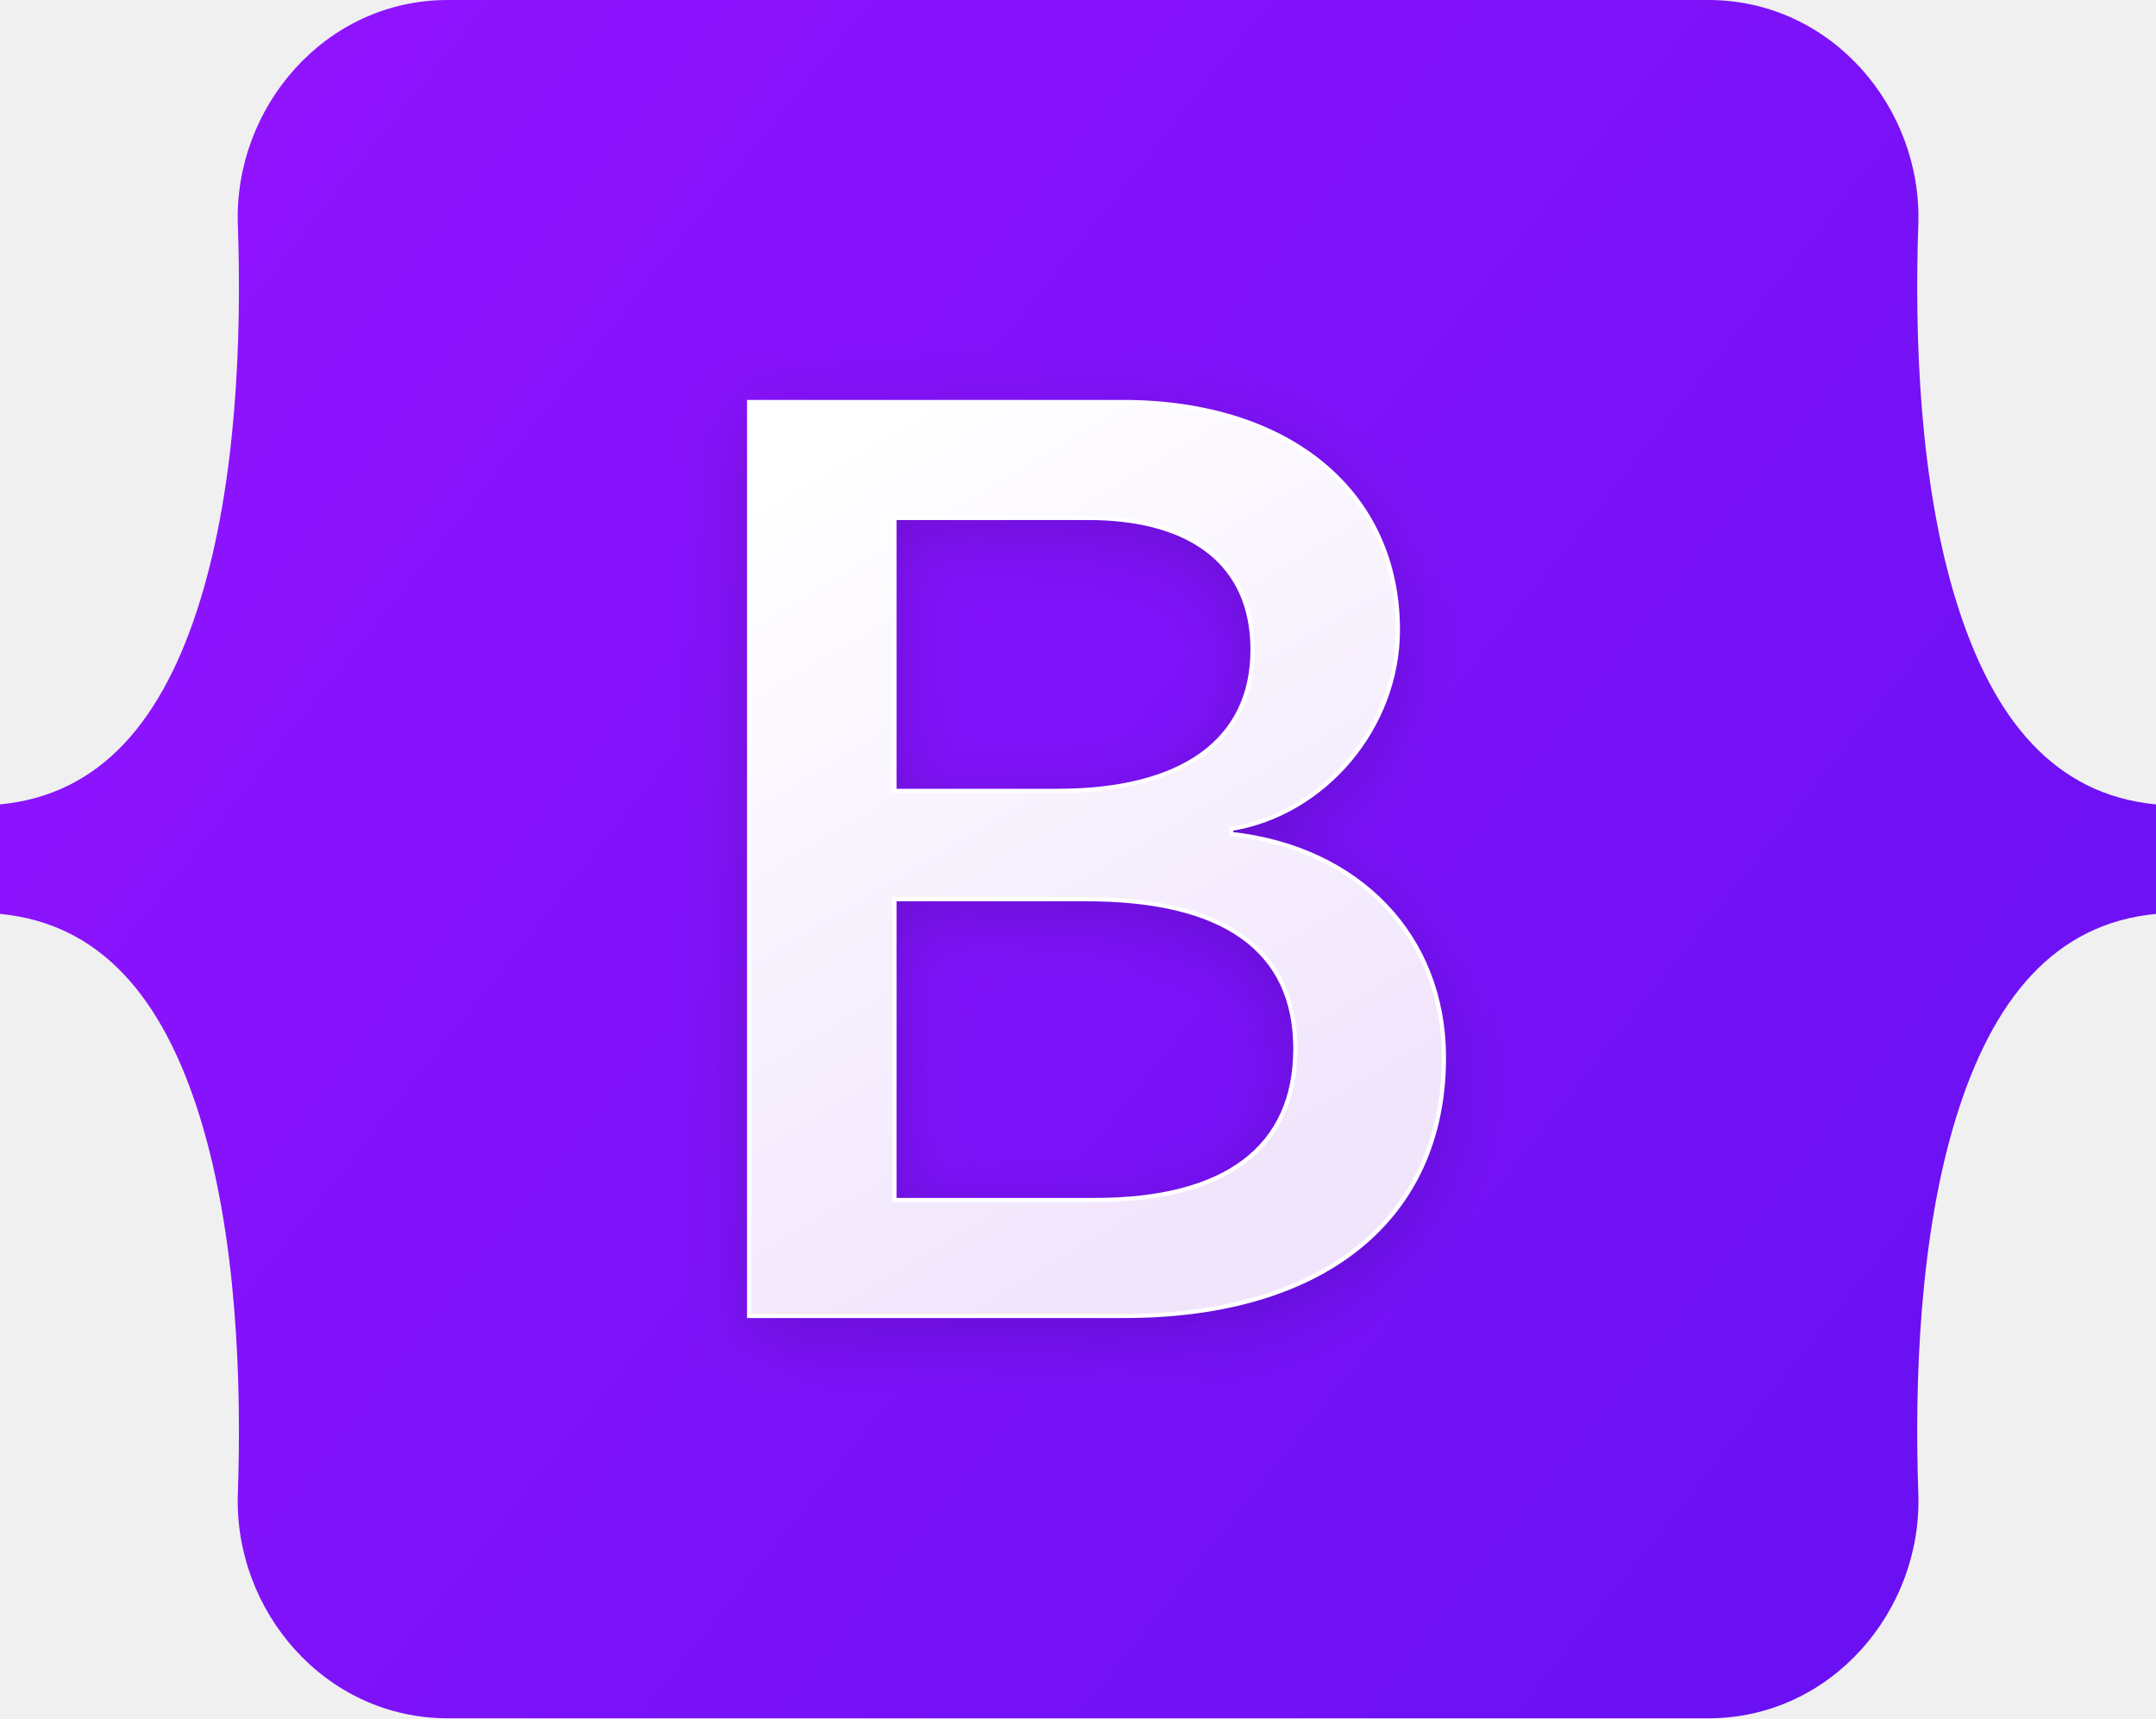
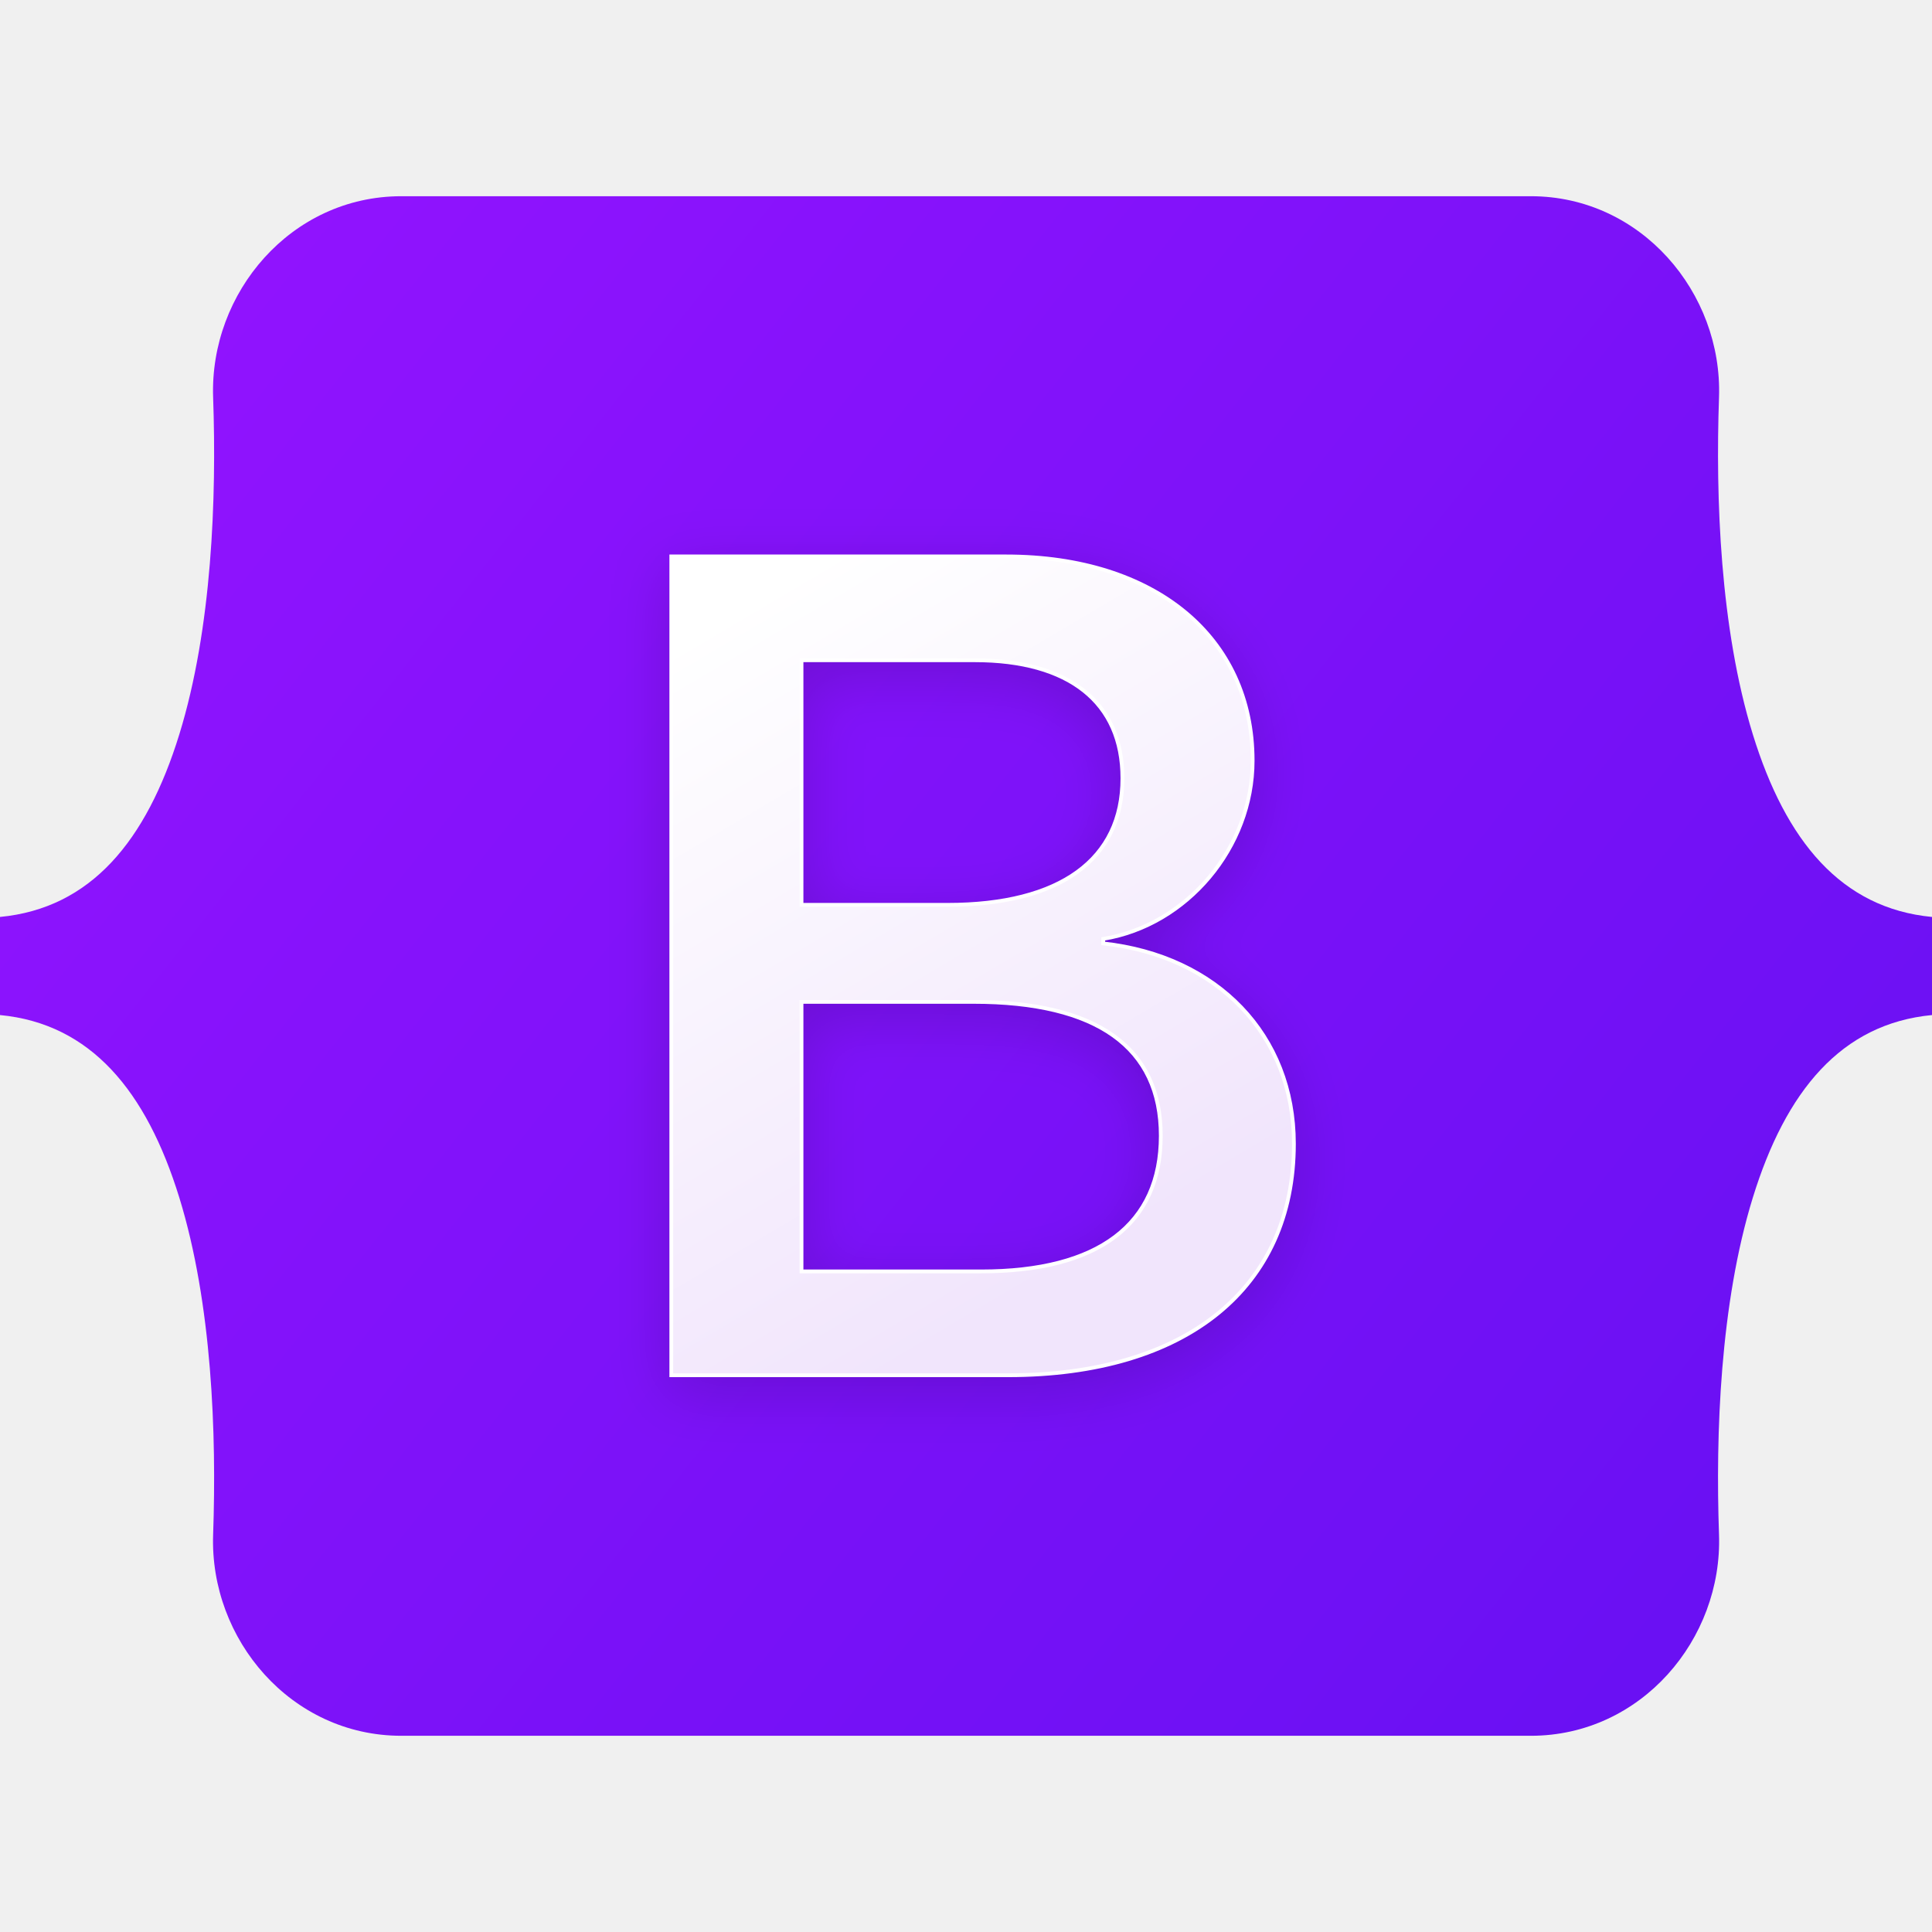
- <svg xmlns="http://www.w3.org/2000/svg" width="512" height="408">
+ <svg xmlns="http://www.w3.org/2000/svg" width="512" height="512" viewBox="0 0 512 512" fill="none">
+   <g clip-path="url(#clip0_1_5)">
+     <path d="M56.481 105.32C55.515 77.58 77.128 52 106.342 52H405.695C434.909 52 456.522 77.58 455.556 105.32C454.628 131.967 455.833 166.485 464.52 194.63C473.235 222.862 487.931 240.707 512 243V269C487.931 271.293 473.235 289.138 464.52 317.37C455.833 345.515 454.628 380.033 455.556 406.681C456.522 434.42 434.909 460 405.695 460H106.342C77.128 460 55.515 434.42 56.482 406.681C57.409 380.033 56.204 345.515 47.516 317.37C38.802 289.138 24.07 271.293 0 269V243C24.069 240.707 38.802 222.862 47.516 194.63C56.204 166.485 57.409 131.967 56.481 105.32Z" fill="url(#paint0_linear_1_5)" style="" />
+     <g filter="url(#filter0_d_1_5)">
+       <path d="M267.103 364.457C314.4 364.457 342.901 341.299 342.901 303.102C342.901 274.229 322.565 253.326 292.369 250.017V248.814C314.554 245.205 331.963 224.603 331.963 201.595C331.963 168.812 306.081 147.457 266.641 147.457H177.901V364.457H267.103ZM212.411 174.977H258.322C283.28 174.977 297.453 186.105 297.453 206.256C297.453 227.761 280.969 239.791 251.081 239.791H212.411V174.977ZM212.411 336.938V265.507H258.013C290.674 265.507 307.621 277.537 307.621 300.997C307.621 324.456 291.137 336.938 260.016 336.938H212.411Z" fill="url(#paint1_linear_1_5)" style="" />
+       <path d="M267.103 364.457C314.4 364.457 342.901 341.299 342.901 303.102C342.901 274.229 322.565 253.326 292.369 250.017V248.814C314.554 245.205 331.963 224.603 331.963 201.595C331.963 168.812 306.081 147.457 266.641 147.457H177.901V364.457H267.103ZM212.411 174.977H258.322C283.28 174.977 297.453 186.105 297.453 206.256C297.453 227.761 280.969 239.791 251.081 239.791H212.411V174.977ZM212.411 336.938V265.507H258.013C290.674 265.507 307.621 277.537 307.621 300.997C307.621 324.456 291.137 336.938 260.016 336.938H212.411Z" stroke="white" style="stroke:white;stroke-opacity:1;" />
+     </g>
+   </g>
  <defs>
-     <linearGradient id="bs-logo-a" x1="76.079" x2="523.48" y1="10.798" y2="365.945" gradientUnits="userSpaceOnUse">
-       <stop stop-color="#9013fe" />
-       <stop offset="1" stop-color="#6610f2" />
-     </linearGradient>
-     <linearGradient id="bs-logo-b" x1="193.508" x2="293.514" y1="109.74" y2="278.872" gradientUnits="userSpaceOnUse">
-       <stop stop-color="#fff" />
-       <stop offset="1" stop-color="#f1e5fc" />
-     </linearGradient>
-     <filter id="bs-logo-c" width="197" height="249" x="161.901" y="83.457" color-interpolation-filters="sRGB" filterUnits="userSpaceOnUse">
+     <filter id="filter0_d_1_5" x="161.401" y="134.957" width="198" height="250" filterUnits="userSpaceOnUse" color-interpolation-filters="sRGB">
      <feFlood flood-opacity="0" result="BackgroundImageFix" />
-       <feColorMatrix in="SourceAlpha" values="0 0 0 0 0 0 0 0 0 0 0 0 0 0 0 0 0 0 127 0" />
+       <feColorMatrix in="SourceAlpha" type="matrix" values="0 0 0 0 0 0 0 0 0 0 0 0 0 0 0 0 0 0 127 0" result="hardAlpha" />
      <feOffset dy="4" />
      <feGaussianBlur stdDeviation="8" />
-       <feColorMatrix values="0 0 0 0 0 0 0 0 0 0 0 0 0 0 0 0 0 0 0.15 0" />
-       <feBlend in2="BackgroundImageFix" result="effect1_dropShadow" />
-       <feBlend in="SourceGraphic" in2="effect1_dropShadow" result="shape" />
+       <feColorMatrix type="matrix" values="0 0 0 0 0 0 0 0 0 0 0 0 0 0 0 0 0 0 0.15 0" />
+       <feBlend mode="normal" in2="BackgroundImageFix" result="effect1_dropShadow_1_5" />
+       <feBlend mode="normal" in="SourceGraphic" in2="effect1_dropShadow_1_5" result="shape" />
    </filter>
+     <linearGradient id="paint0_linear_1_5" x1="76.079" y1="62.798" x2="523.48" y2="417.945" gradientUnits="userSpaceOnUse">
+       <stop stop-color="#9013FE" style="stop-color:#9013FE;stop-color:color(display-p3 0.565 0.074 0.996);stop-opacity:1;" />
+       <stop offset="1" stop-color="#6610F2" style="stop-color:#6610F2;stop-color:color(display-p3 0.4 0.063 0.949);stop-opacity:1;" />
+     </linearGradient>
+     <linearGradient id="paint1_linear_1_5" x1="193.508" y1="161.74" x2="293.514" y2="330.872" gradientUnits="userSpaceOnUse">
+       <stop stop-color="white" style="stop-color:white;stop-opacity:1;" />
+       <stop offset="1" stop-color="#F1E5FC" style="stop-color:#F1E5FC;stop-color:color(display-p3 0.945 0.898 0.988);stop-opacity:1;" />
+     </linearGradient>
+     <clipPath id="clip0_1_5">
+       <rect width="512" height="408" fill="white" style="fill:white;fill-opacity:1;" transform="translate(0 52)" />
+     </clipPath>
  </defs>
-   <path fill="url(#bs-logo-a)" d="M56.481 53.32C55.515 25.58 77.128 0 106.342 0h299.353c29.214 0 50.827 25.58 49.861 53.32-.928 26.647.277 61.165 8.964 89.31 8.715 28.232 23.411 46.077 47.48 48.37v26c-24.069 2.293-38.765 20.138-47.48 48.37-8.687 28.145-9.892 62.663-8.964 89.311.966 27.739-20.647 53.319-49.861 53.319H106.342c-29.214 0-50.827-25.58-49.86-53.319.927-26.648-.278-61.166-8.966-89.311C38.802 237.138 24.07 219.293 0 217v-26c24.069-2.293 38.802-20.138 47.516-48.37 8.688-28.145 9.893-62.663 8.965-89.31z" />
-   <path fill="url(#bs-logo-b)" filter="url(#bs-logo-c)" stroke="#fff" d="M267.103 312.457c47.297 0 75.798-23.158 75.798-61.355 0-28.873-20.336-49.776-50.532-53.085v-1.203c22.185-3.609 39.594-24.211 39.594-47.219 0-32.783-25.882-54.138-65.322-54.138h-88.74v217h89.202zm-54.692-189.48h45.911c24.958 0 39.131 11.128 39.131 31.279 0 21.505-16.484 33.535-46.372 33.535h-38.67v-64.814zm0 161.961v-71.431h45.602c32.661 0 49.608 12.03 49.608 35.49 0 23.459-16.484 35.941-47.605 35.941h-47.605z" />
</svg>
